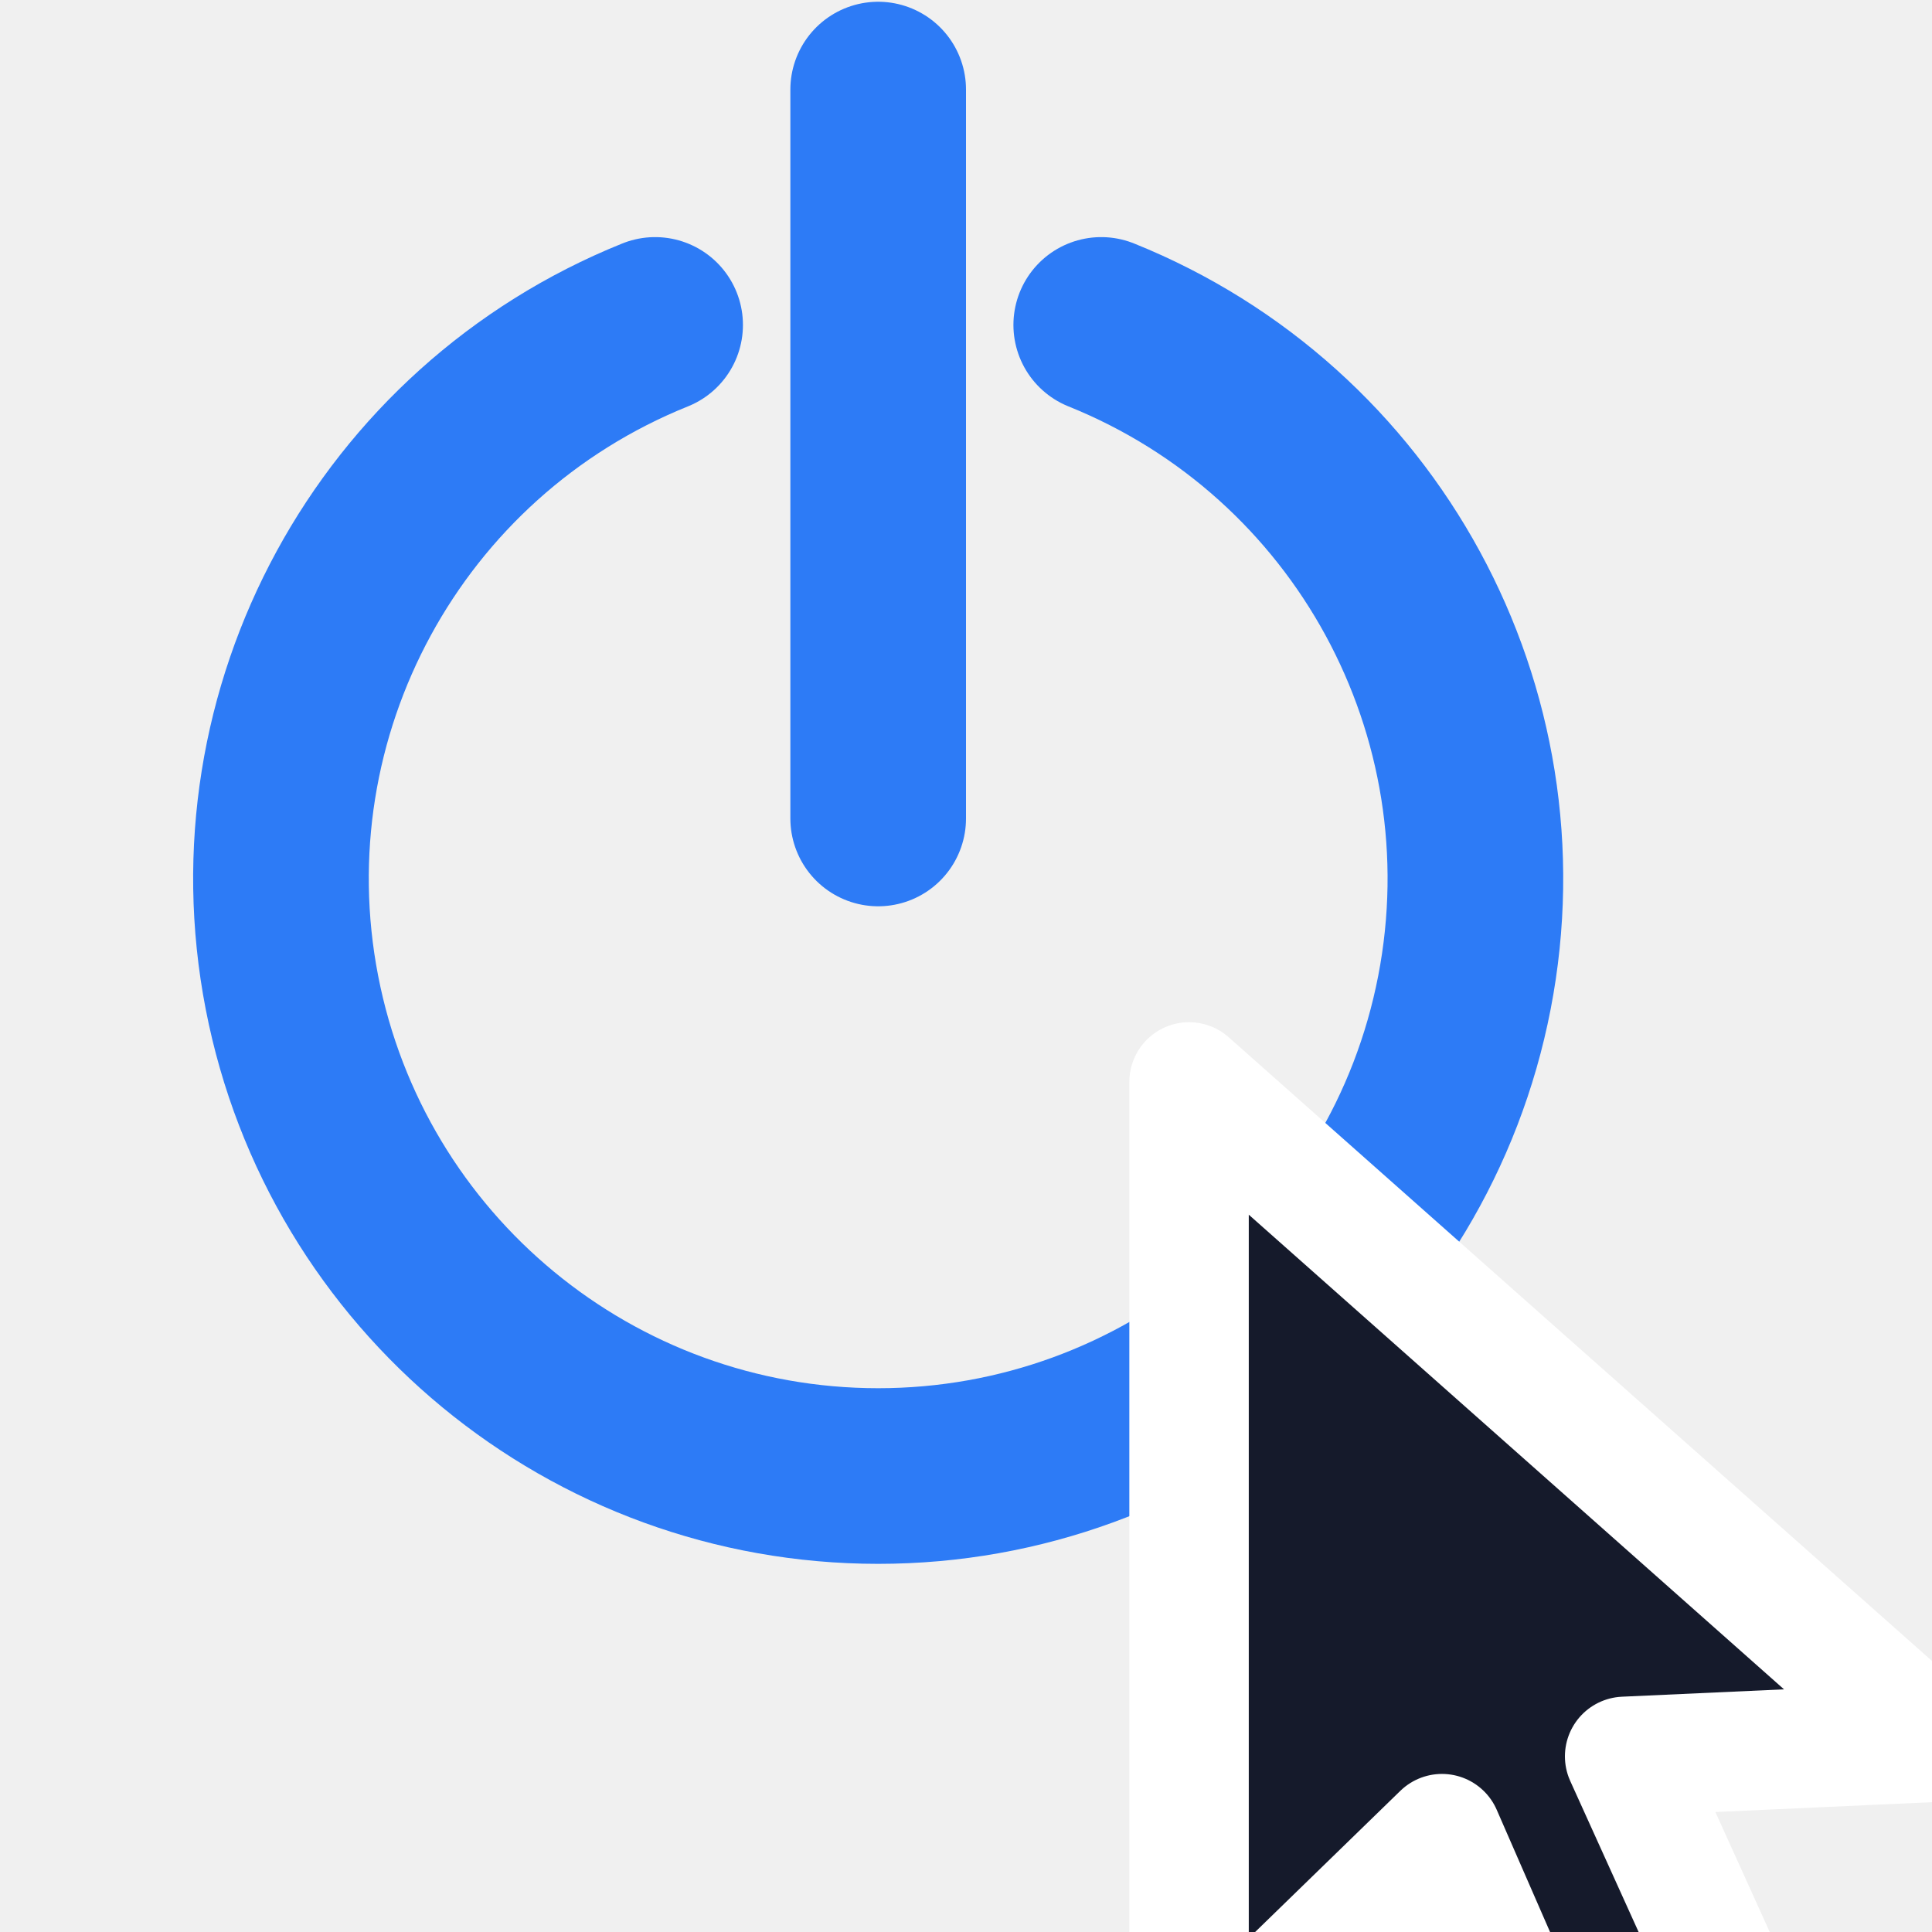
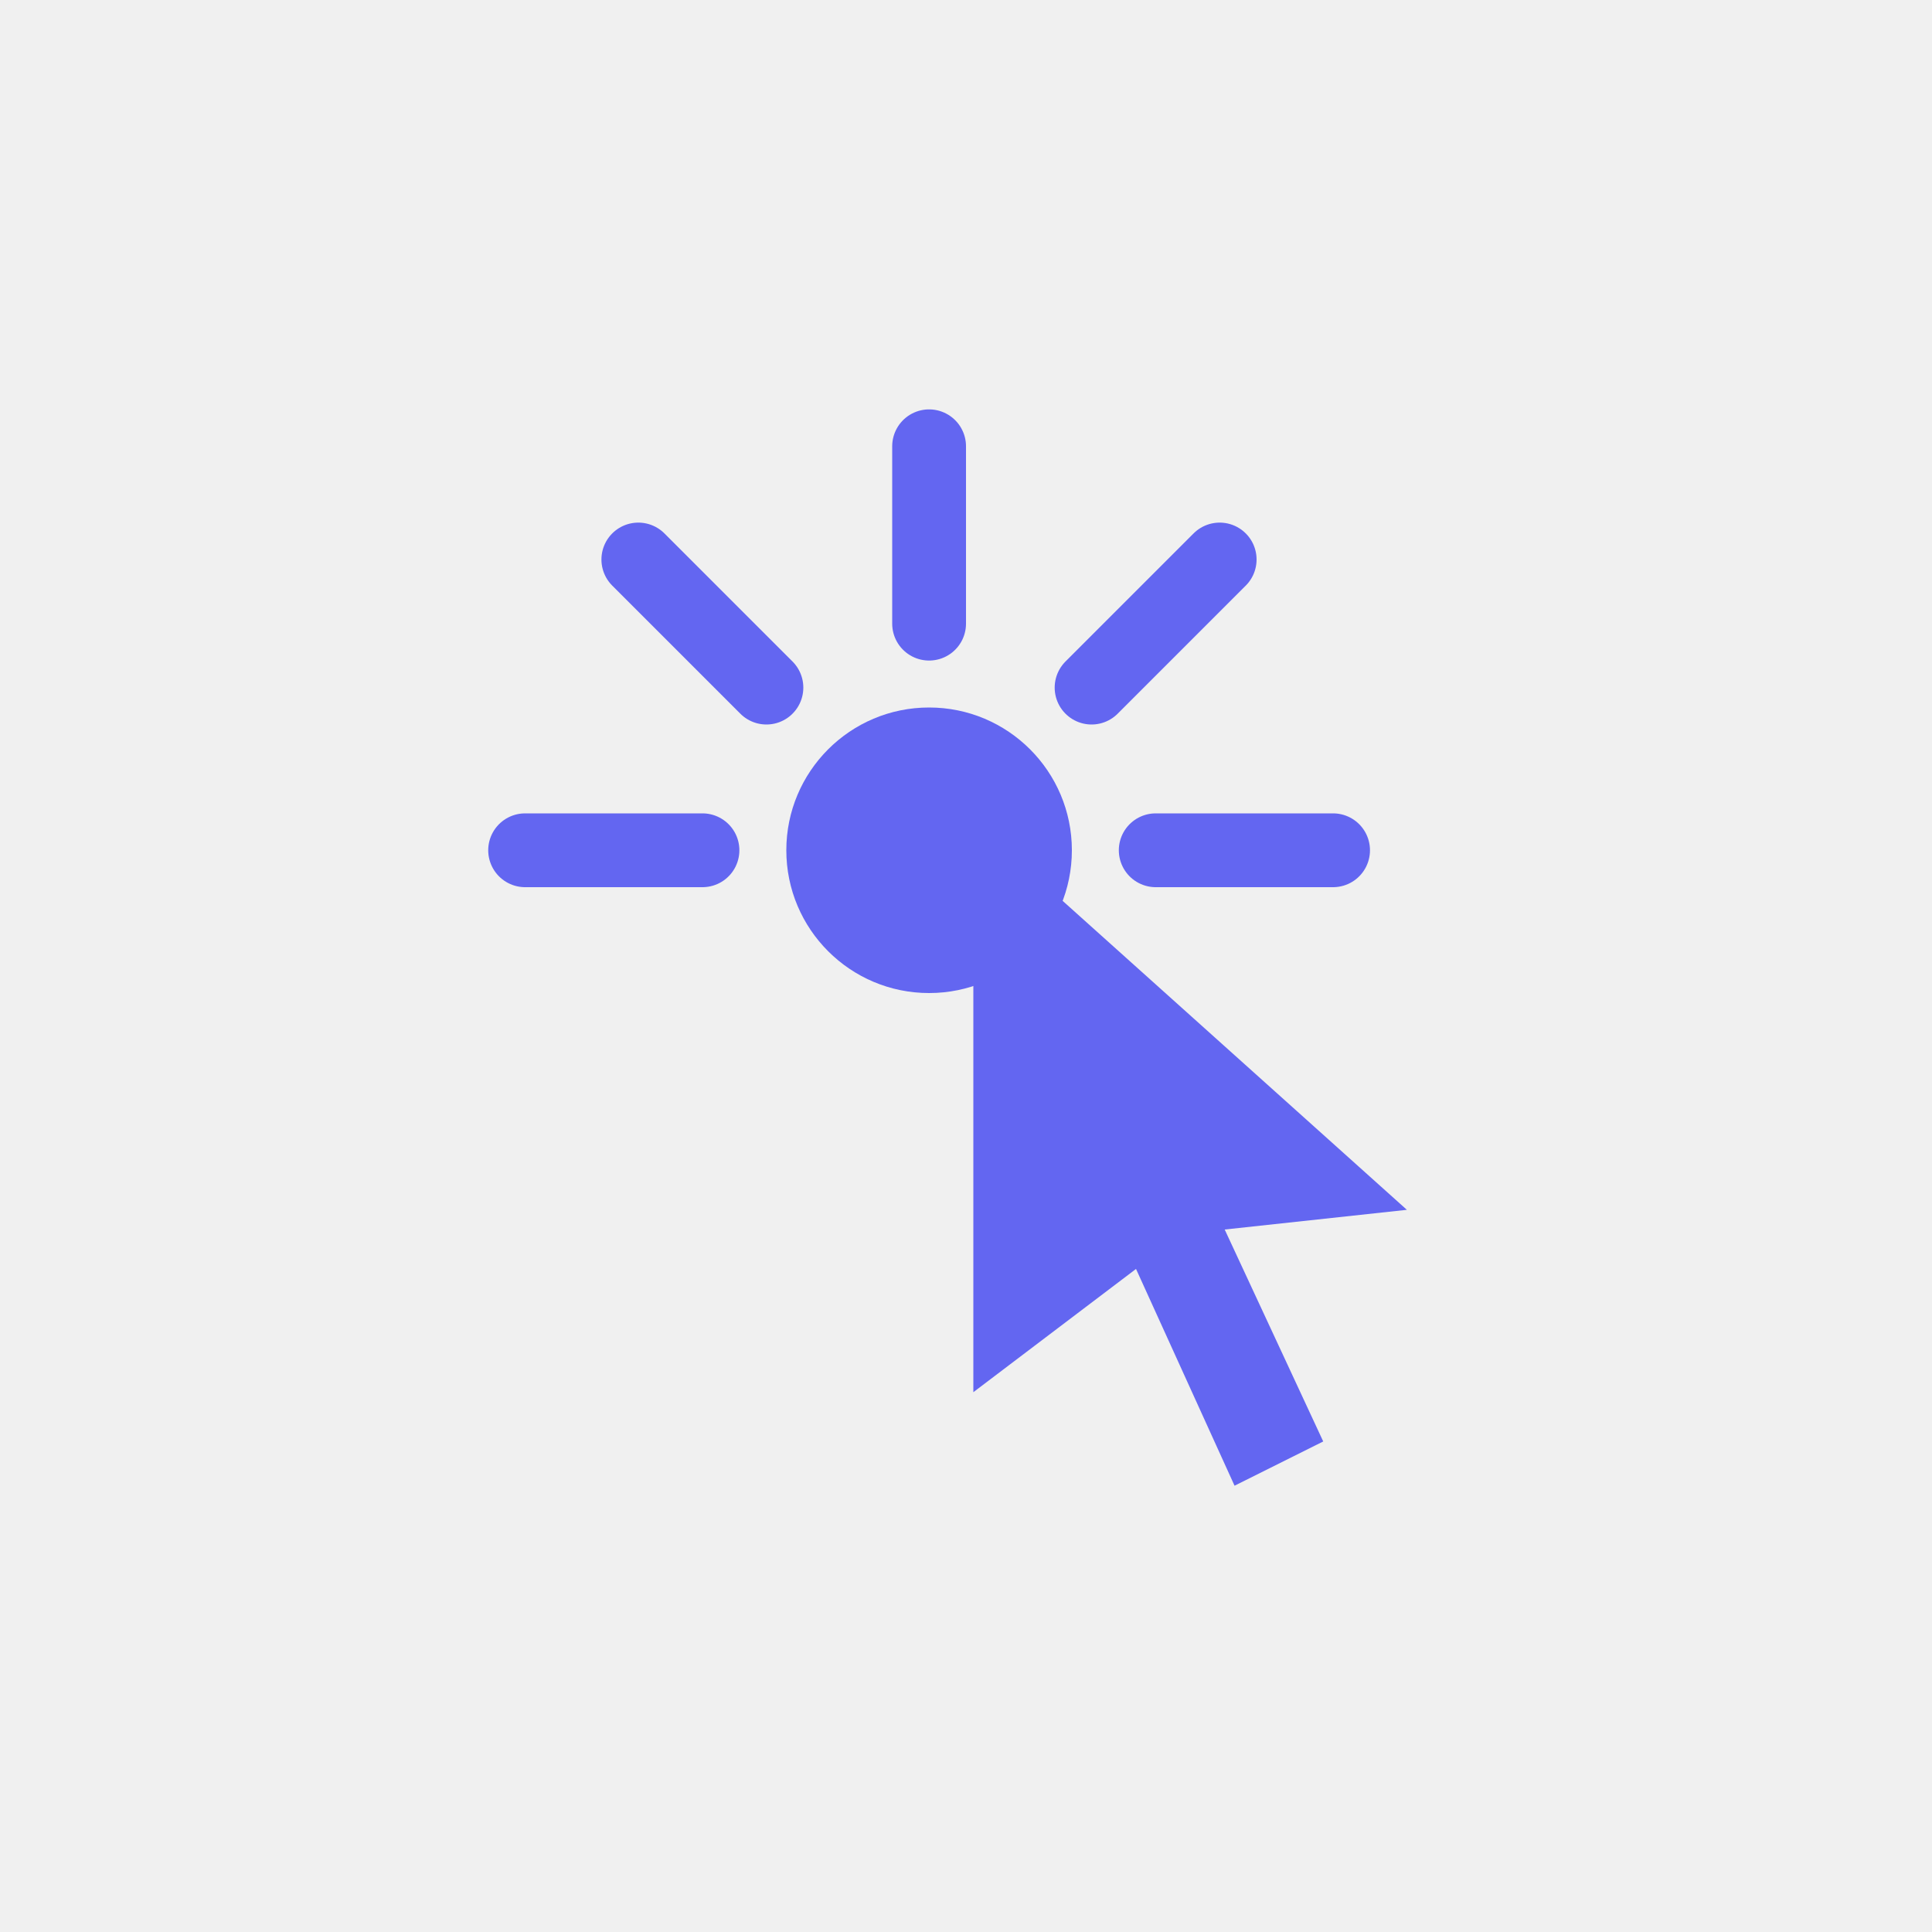
- <svg xmlns="http://www.w3.org/2000/svg" viewBox="0 0 110 110" width="110" height="110" role="img" aria-label="Clic and Connect">
-   <path d="M 37.3 18.5 A 34.0 34.0 0 1 0 62.7 18.5" fill="none" stroke="#2D7BF6" stroke-width="10.0" stroke-linecap="round" />
-   <path d="M 50.0 5.1 V 46.6" fill="none" stroke="#2D7BF6" stroke-width="10.0" stroke-linecap="round" />
-   <g transform="translate(67.7 61.6)">
-     <path d="M 0 0 L 0 56.8 L 14.4 42.8 L 24.0 64.8 L 34.4 59.6 L 24.8 38.4 L 42.4 37.6 Z" fill="#151A2B" stroke="#FFFFFF" stroke-width="6.8" stroke-linejoin="round" />
+ <svg xmlns="http://www.w3.org/2000/svg" viewBox="0 0 100 100" width="110" height="110" role="img" aria-label="Click&amp;Connect">
+   <g stroke="#6366F1" stroke-width="3.82" stroke-linecap="round">
+     <line x1="48.09" y1="32.28" x2="48.09" y2="23.10" />
+     <line x1="56.50" y1="35.59" x2="63.13" y2="28.96" />
+     <line x1="59.82" y1="44.01" x2="69.00" y2="44.01" />
+     <line x1="39.67" y1="35.59" x2="33.04" y2="28.96" />
+     <line x1="36.36" y1="44.01" x2="27.18" y2="44.01" />
  </g>
+   <circle cx="48.09" cy="44.01" r="7.39" fill="#6366F1" />
+   <polygon points="50.38,42.48 50.38,72.06 58.80,65.68 63.90,76.90 68.49,74.61 63.39,63.64 72.82,62.62" fill="#6366F1" />
</svg>
